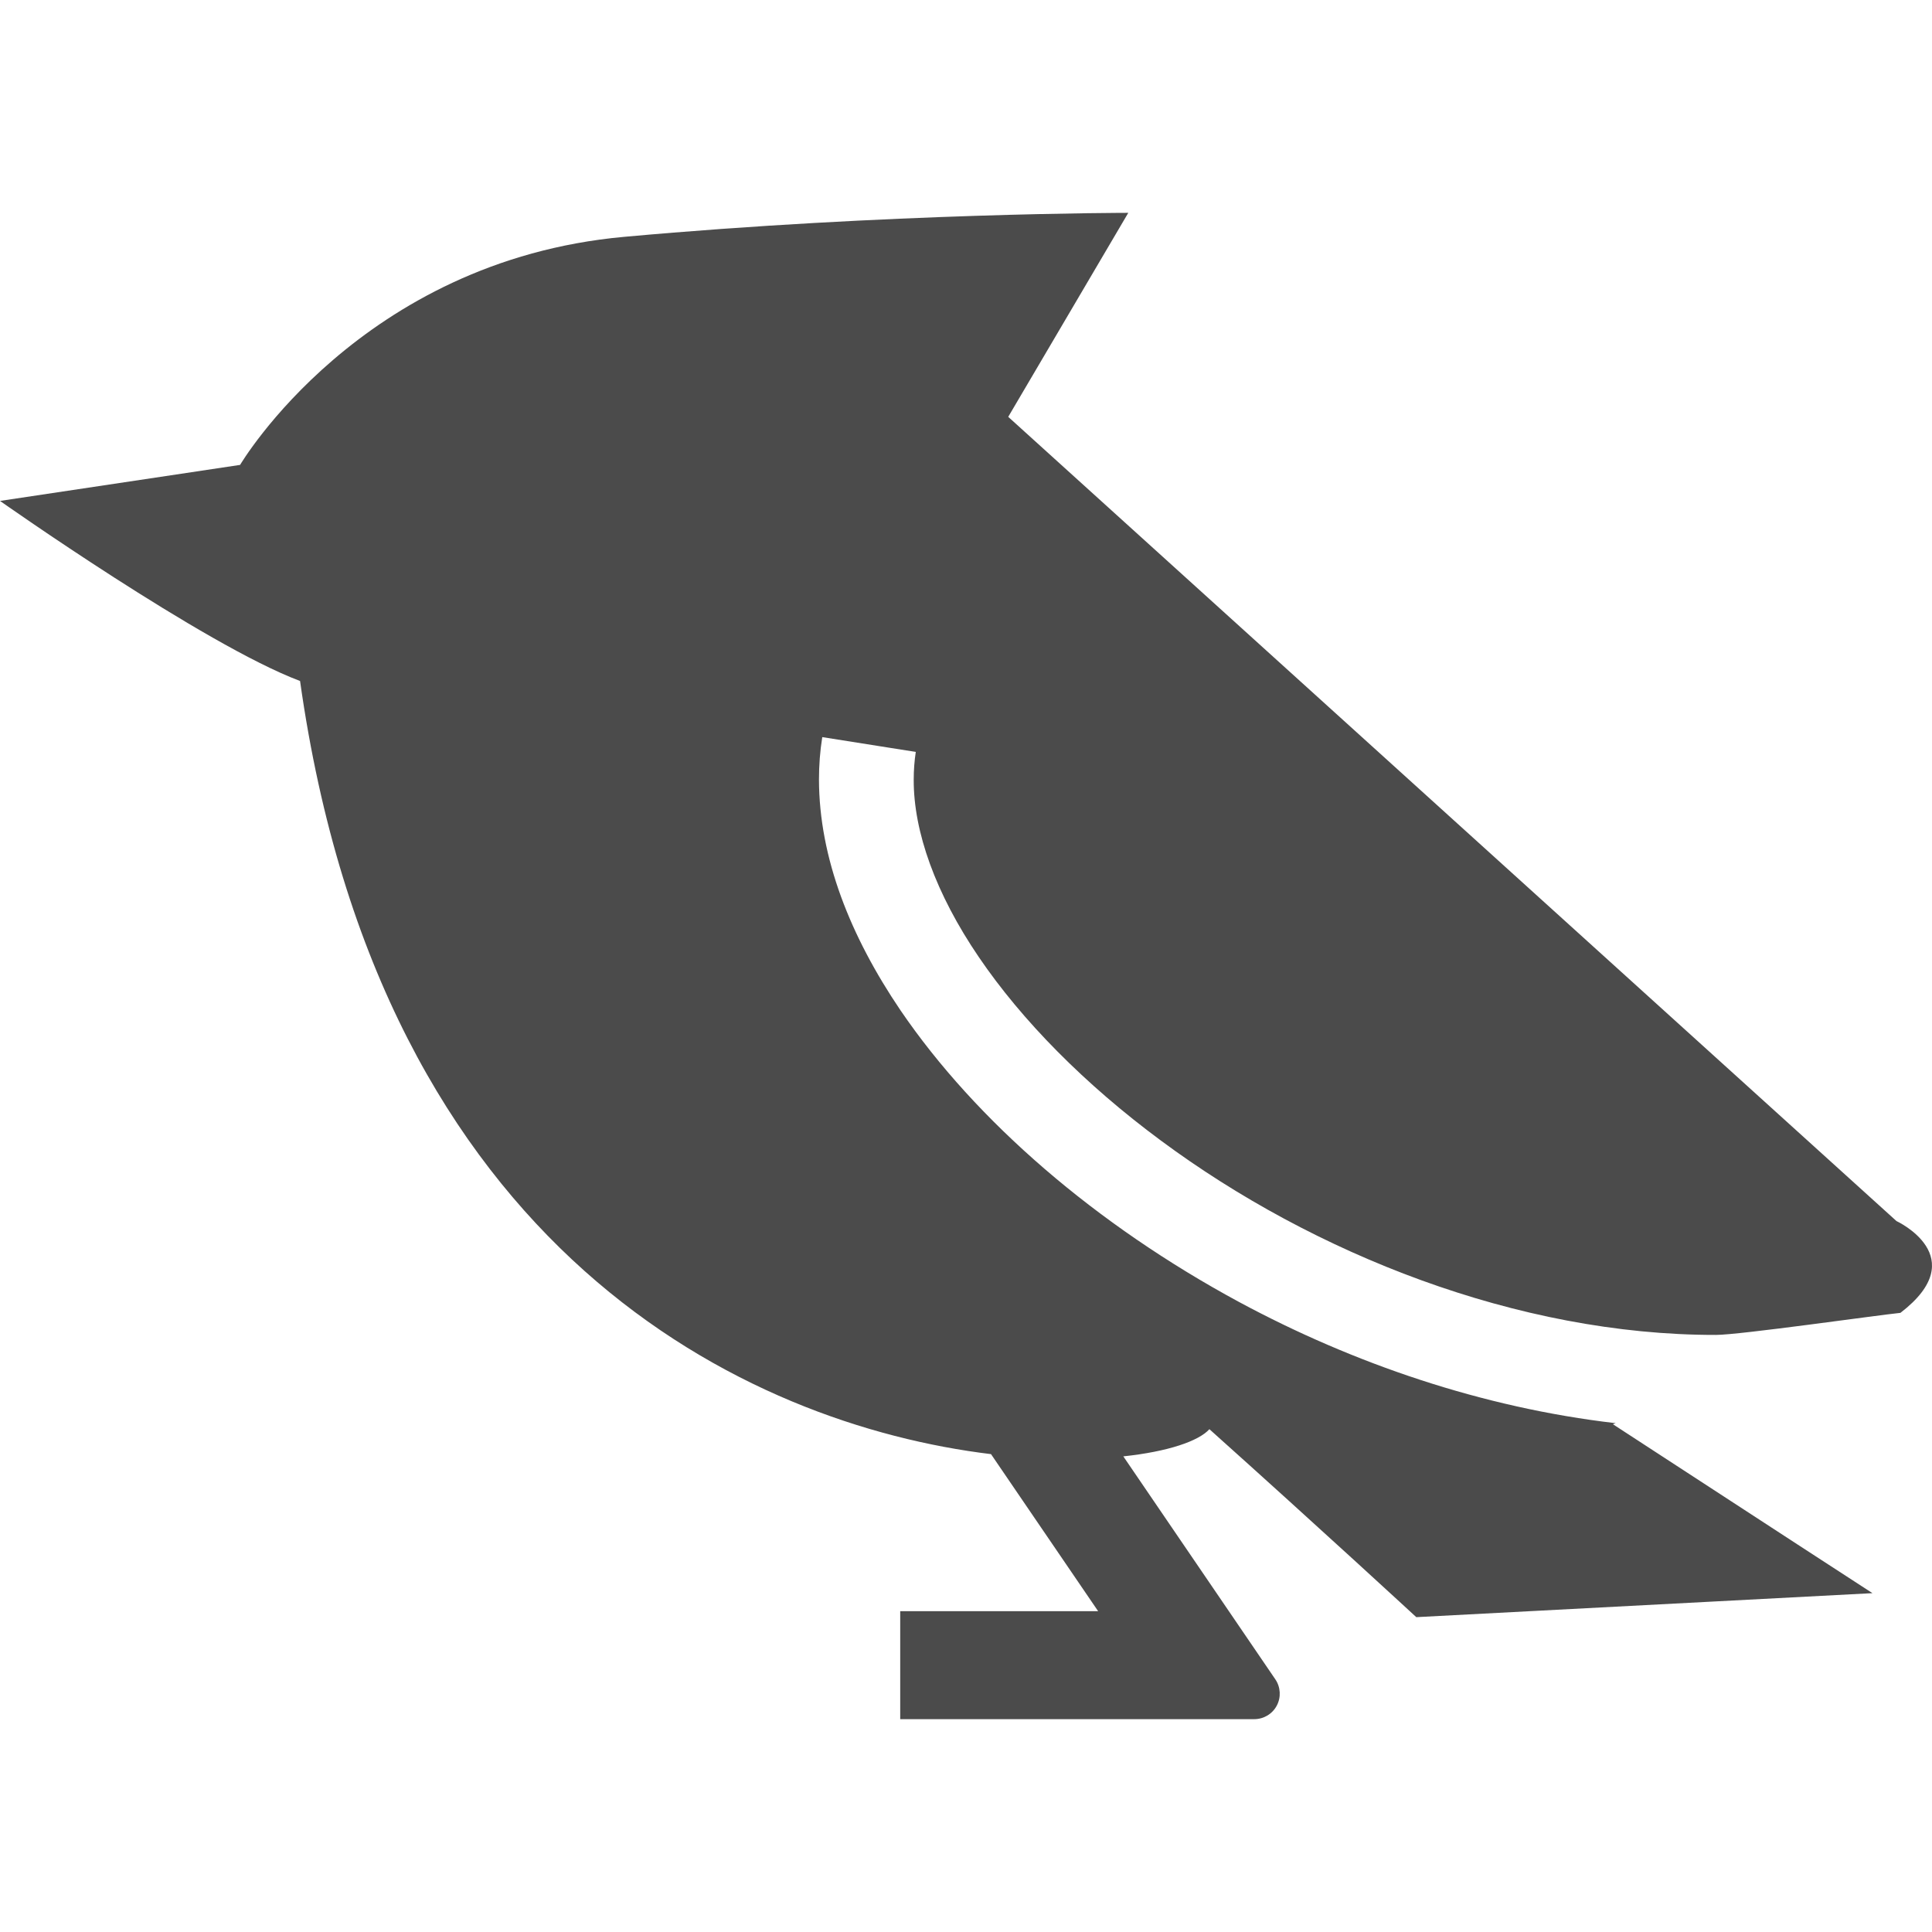
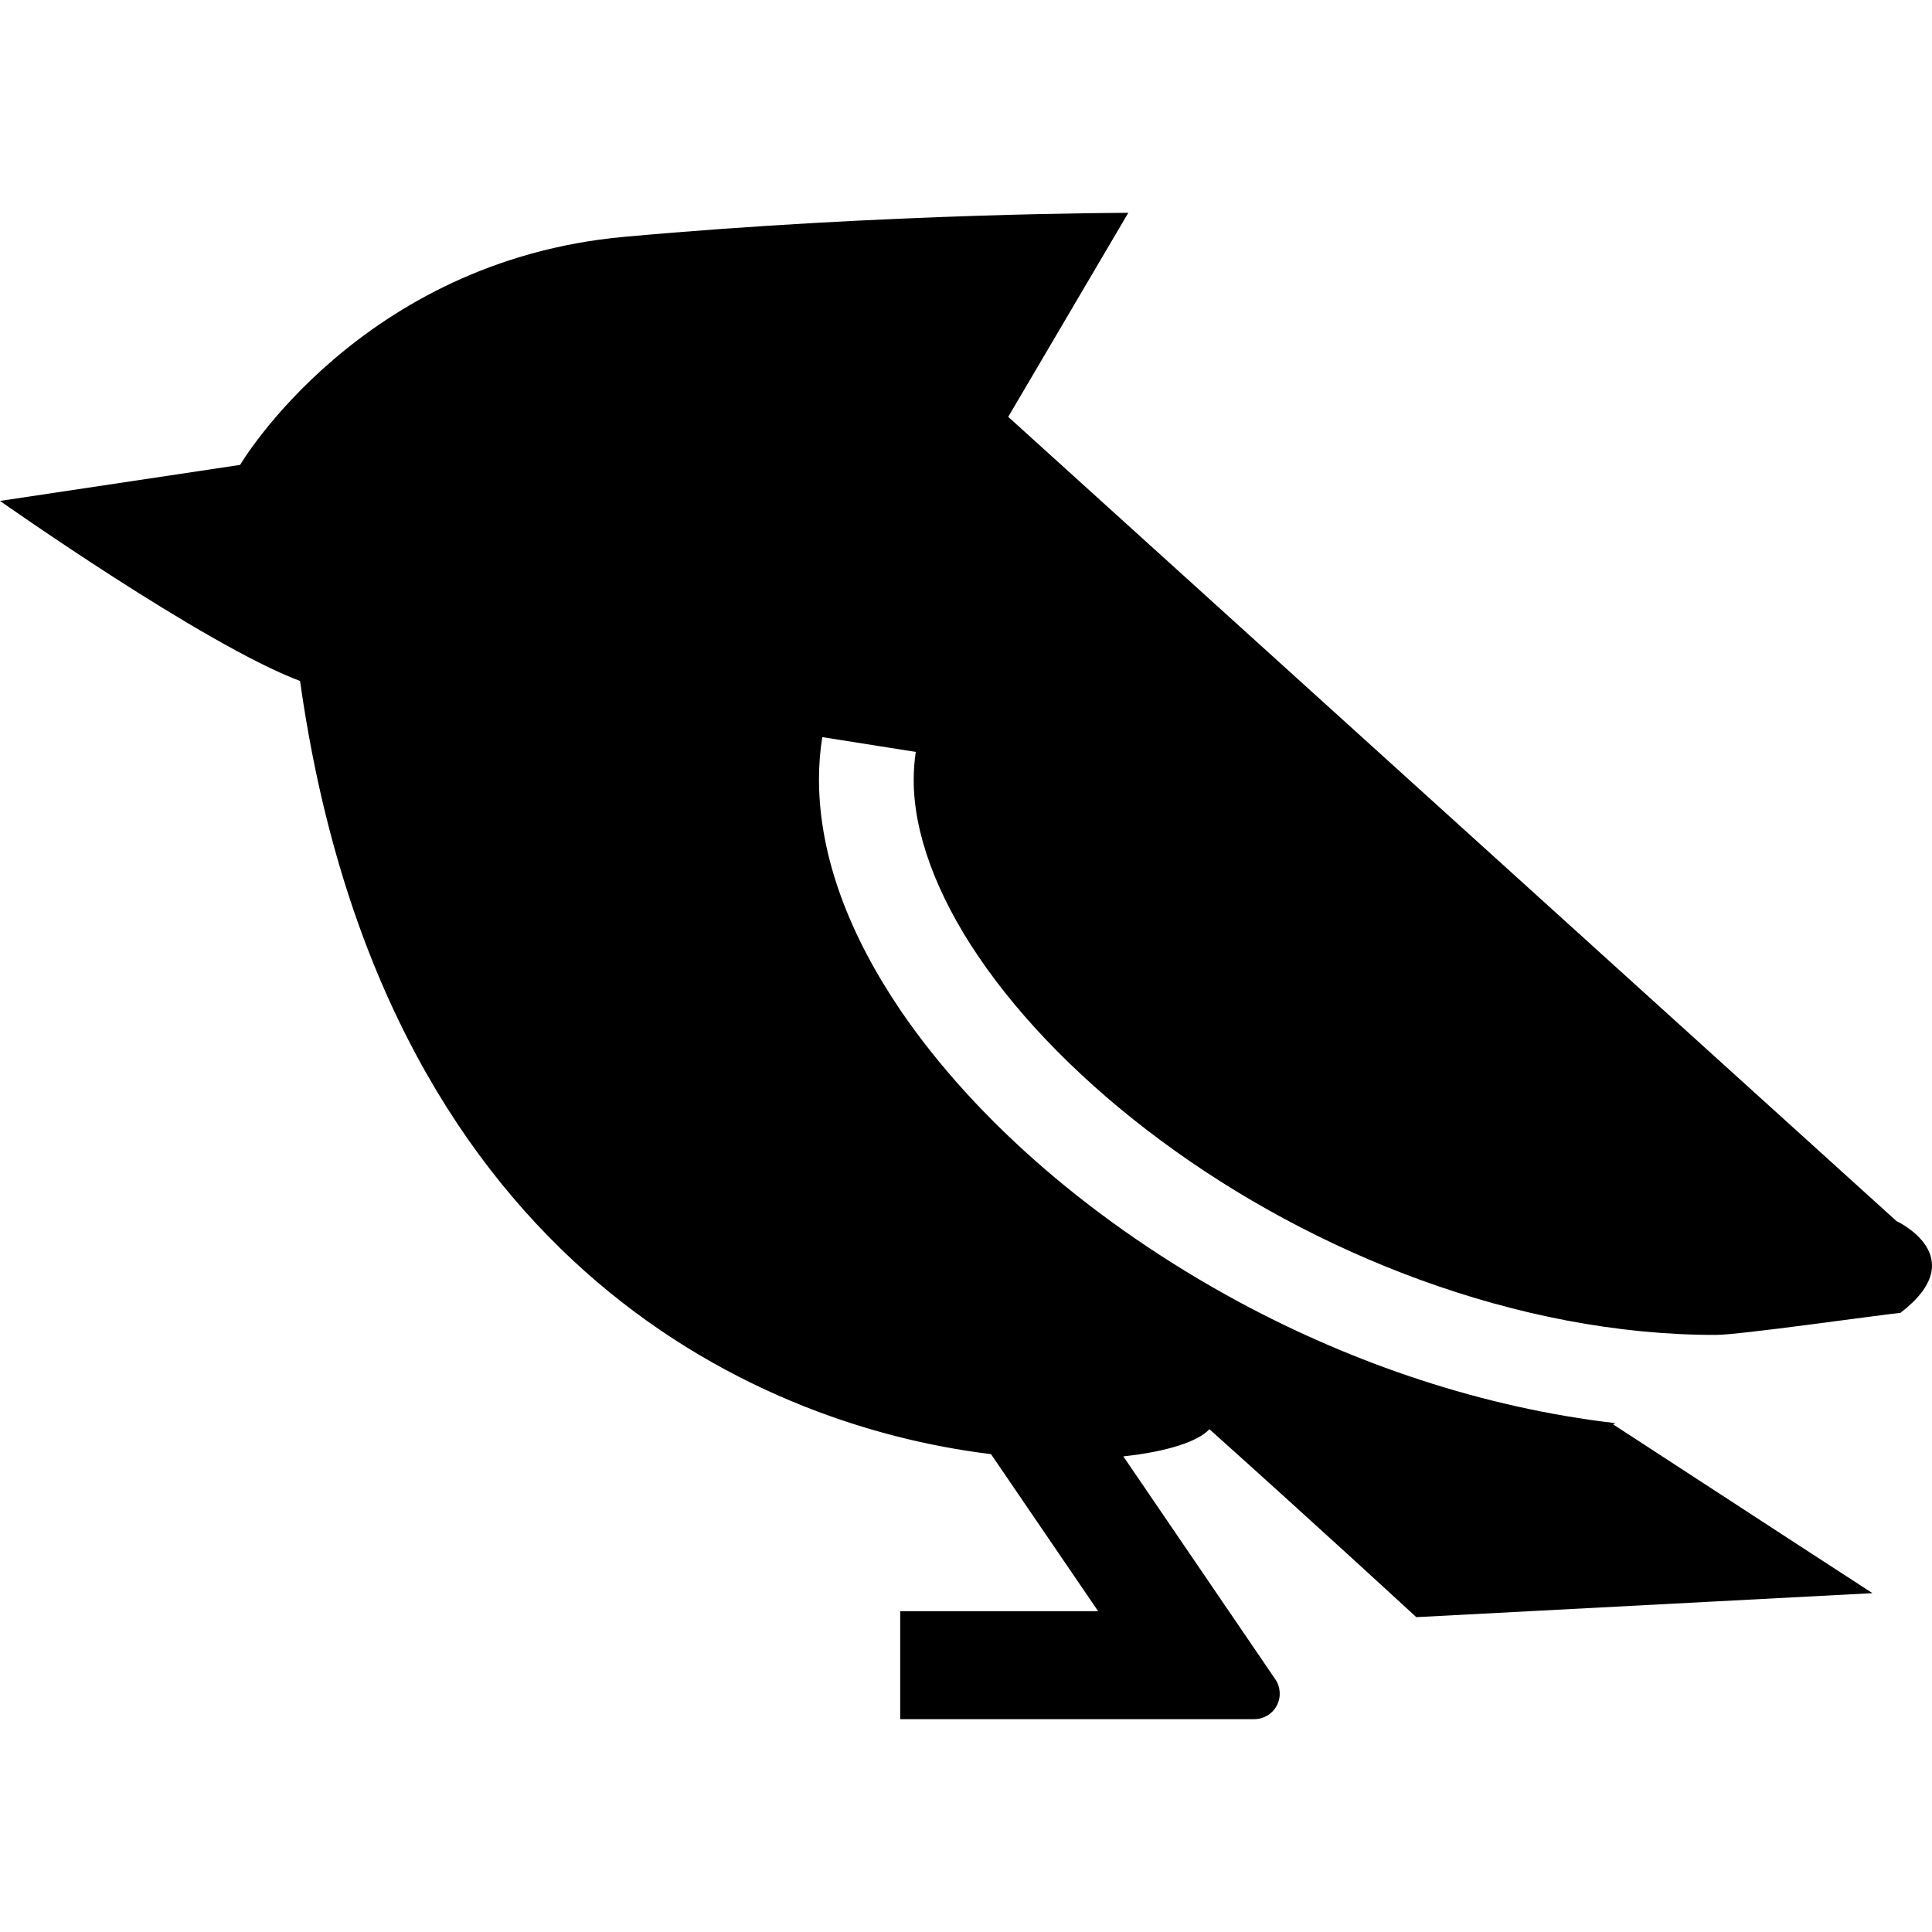
<svg xmlns="http://www.w3.org/2000/svg" version="1.1" id="_x32_" x="0px" y="0px" width="512px" height="512px" viewBox="0 0 512 512" style="width: 256px; height: 256px; opacity: 1;" xml:space="preserve">
-   <style type="text/css">
- 
- 	.st0{fill:#4B4B4B;}
- 
- </style>
  <g>
-     <path class="st0" d="M428.159,377.156c-35.266-4.094-69.5-15.797-99.781-32.109c-37.859-20.453-69.672-47.859-89.734-77.297   c-13.297-19.641-21.563-40.391-21.609-61.156c0-3.766,0.281-7.531,0.875-11.25l24.781,3.922c-0.359,2.375-0.547,4.813-0.547,7.328   c-0.063,13.797,5.828,30.266,17.266,47.063c11.391,16.766,28.078,33.703,48.266,48.625c40.359,29.922,94.547,51.563,147.063,51.484   c6.266,0,42.688-5.219,48.891-5.844c19.422-14.875-1.047-24.328-1.047-24.328L267.19,110.469l31.813-54.063   c0,0-63.609,0-133.594,6.359C95.44,69.125,63.628,123.203,63.628,123.203L0.003,132.75c0,0,54.078,38.156,79.516,47.719   c21.344,151.5,118.563,197.063,183.109,204.891l28.391,41.625h-52.453v28.609h93.813c2.516,0,4.813-1.375,5.984-3.594   s1.016-4.906-0.391-6.969l-40.281-59.078c11.781-1.25,19.953-4.031,22.813-7.203c29.172,26.125,54.828,49.813,54.828,49.813   l120.891-6.359c0,0-29.891-19.391-68.781-44.766C427.69,377.344,427.909,377.234,428.159,377.156z" style="fill: rgb(75, 75, 75);" />
+     <path d="M428.159,377.156c-35.266-4.094-69.5-15.797-99.781-32.109c-37.859-20.453-69.672-47.859-89.734-77.297   c-13.297-19.641-21.563-40.391-21.609-61.156c0-3.766,0.281-7.531,0.875-11.25l24.781,3.922c-0.359,2.375-0.547,4.813-0.547,7.328   c-0.063,13.797,5.828,30.266,17.266,47.063c11.391,16.766,28.078,33.703,48.266,48.625c40.359,29.922,94.547,51.563,147.063,51.484   c6.266,0,42.688-5.219,48.891-5.844c19.422-14.875-1.047-24.328-1.047-24.328L267.19,110.469l31.813-54.063   c0,0-63.609,0-133.594,6.359C95.44,69.125,63.628,123.203,63.628,123.203L0.003,132.75c0,0,54.078,38.156,79.516,47.719   c21.344,151.5,118.563,197.063,183.109,204.891l28.391,41.625h-52.453v28.609h93.813c2.516,0,4.813-1.375,5.984-3.594   s1.016-4.906-0.391-6.969l-40.281-59.078c11.781-1.25,19.953-4.031,22.813-7.203c29.172,26.125,54.828,49.813,54.828,49.813   l120.891-6.359c0,0-29.891-19.391-68.781-44.766C427.69,377.344,427.909,377.234,428.159,377.156z" />
  </g>
</svg>
